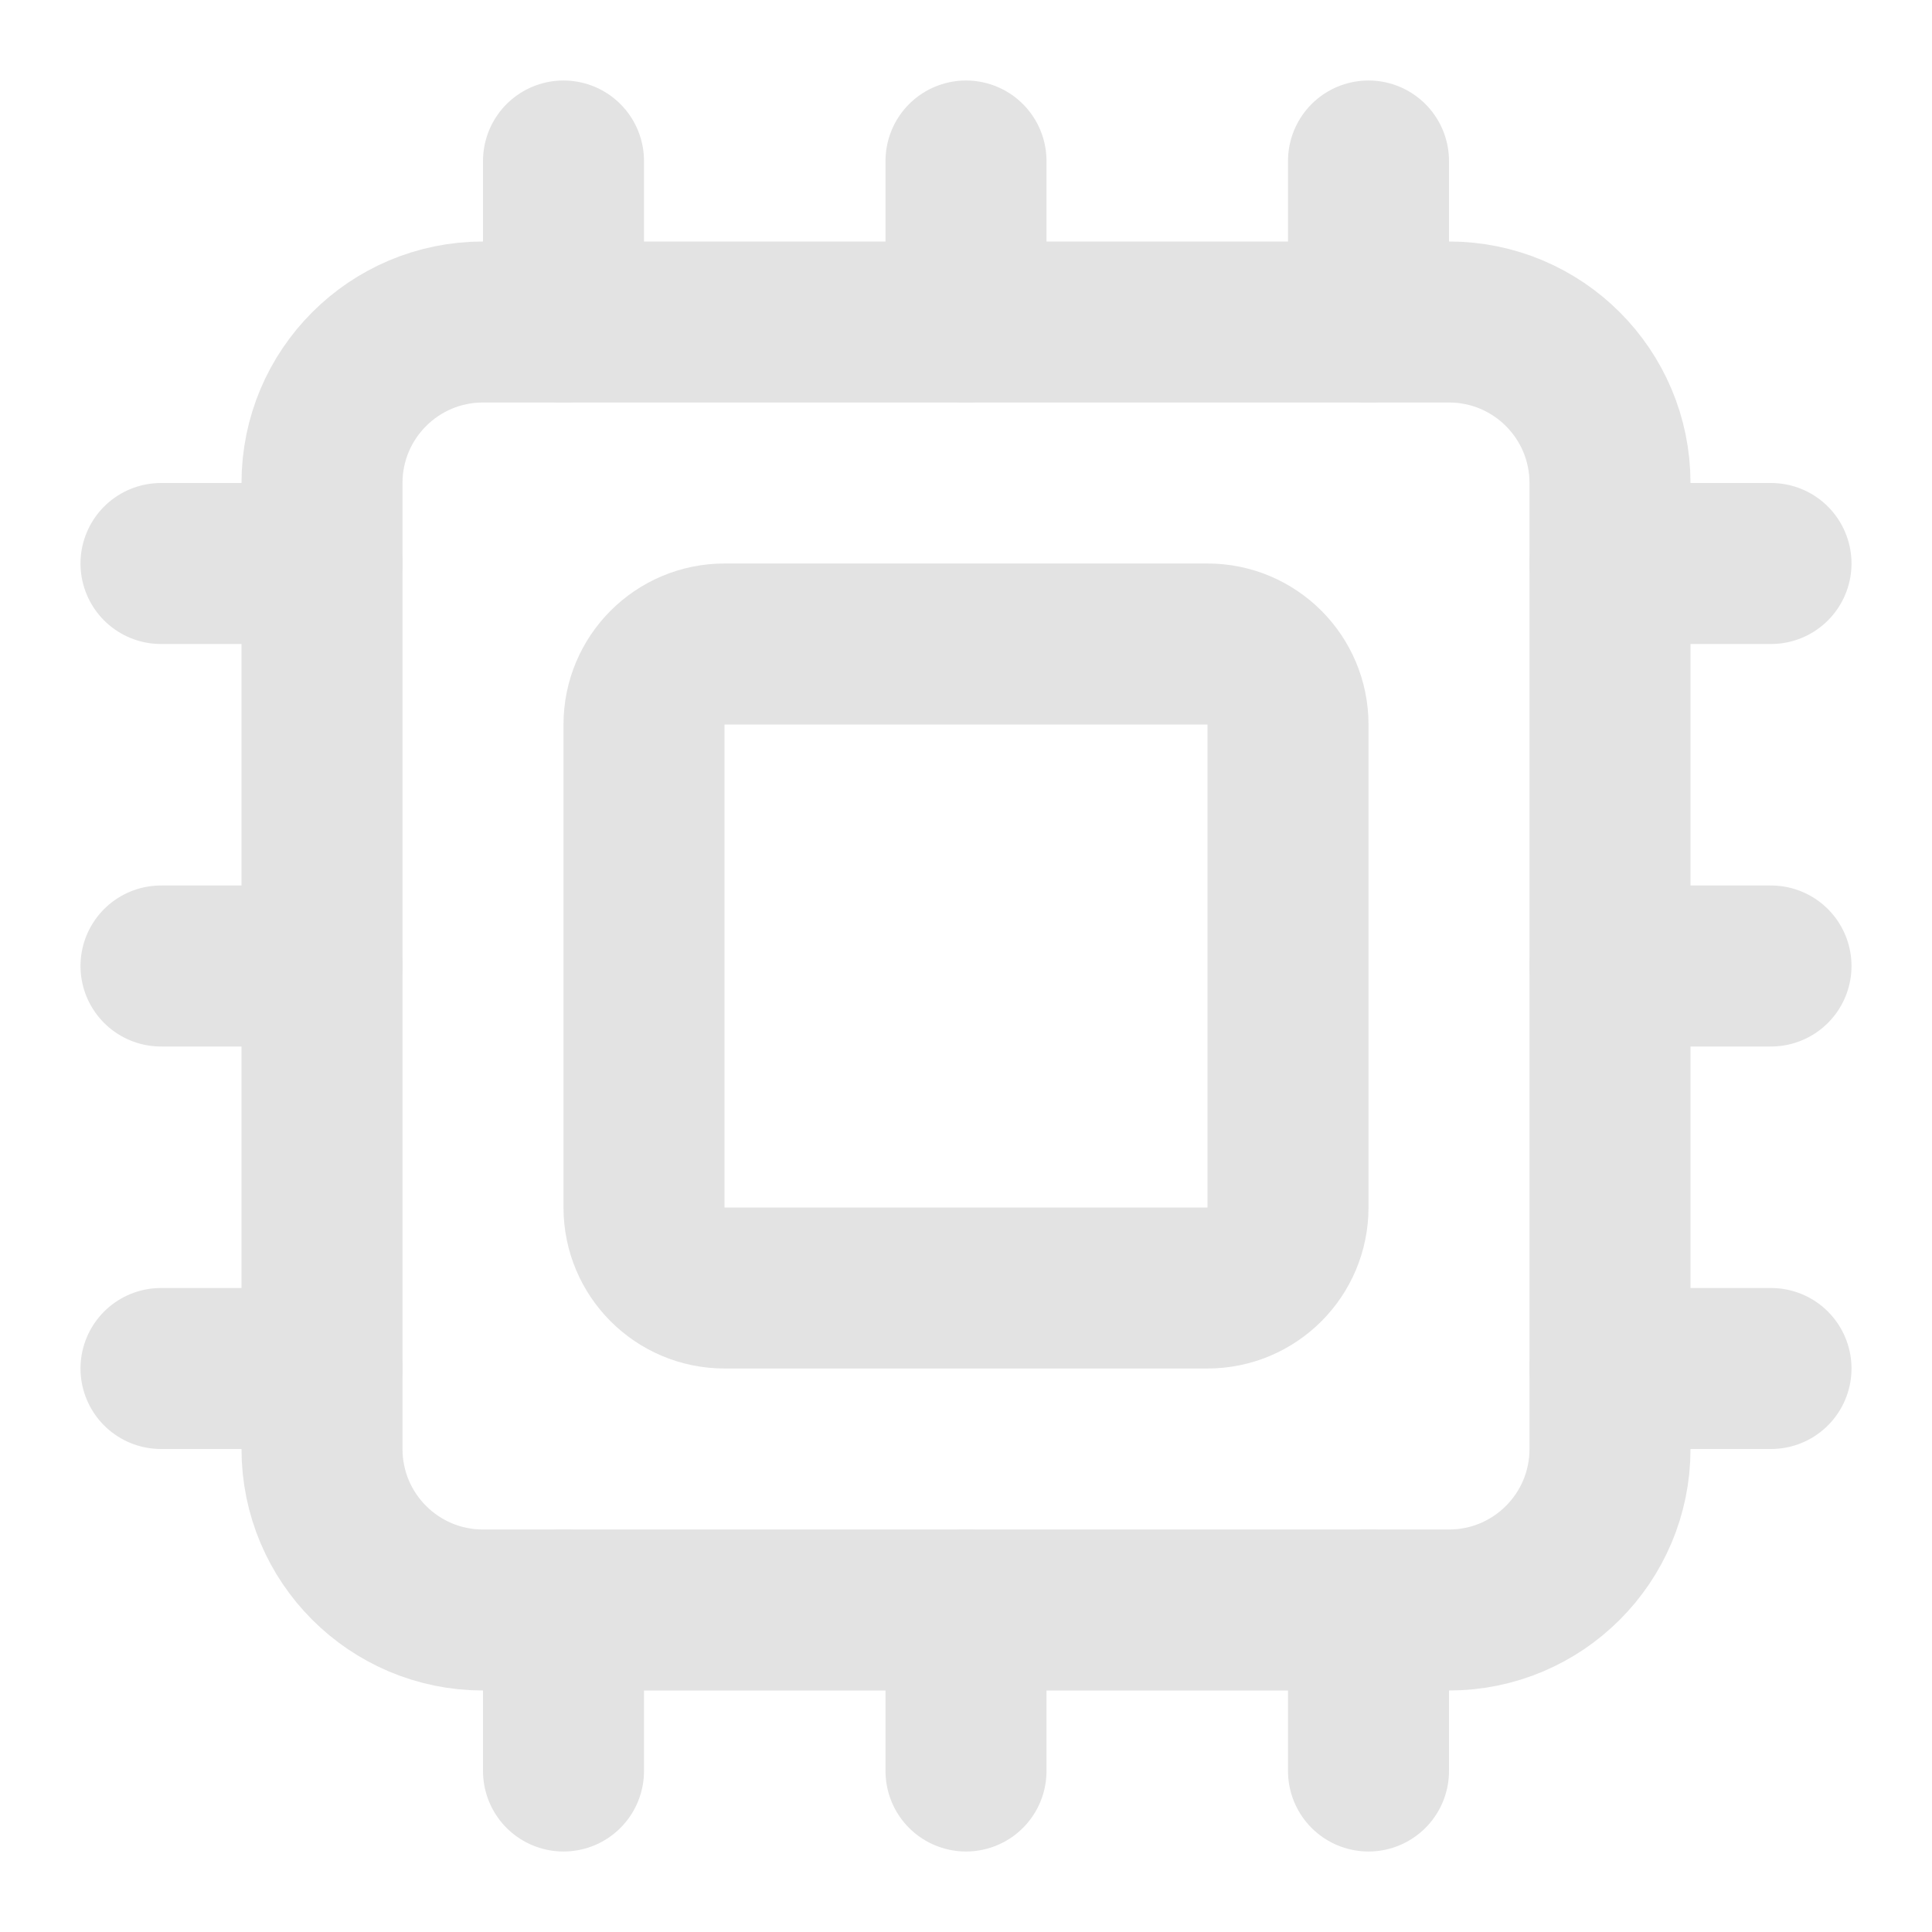
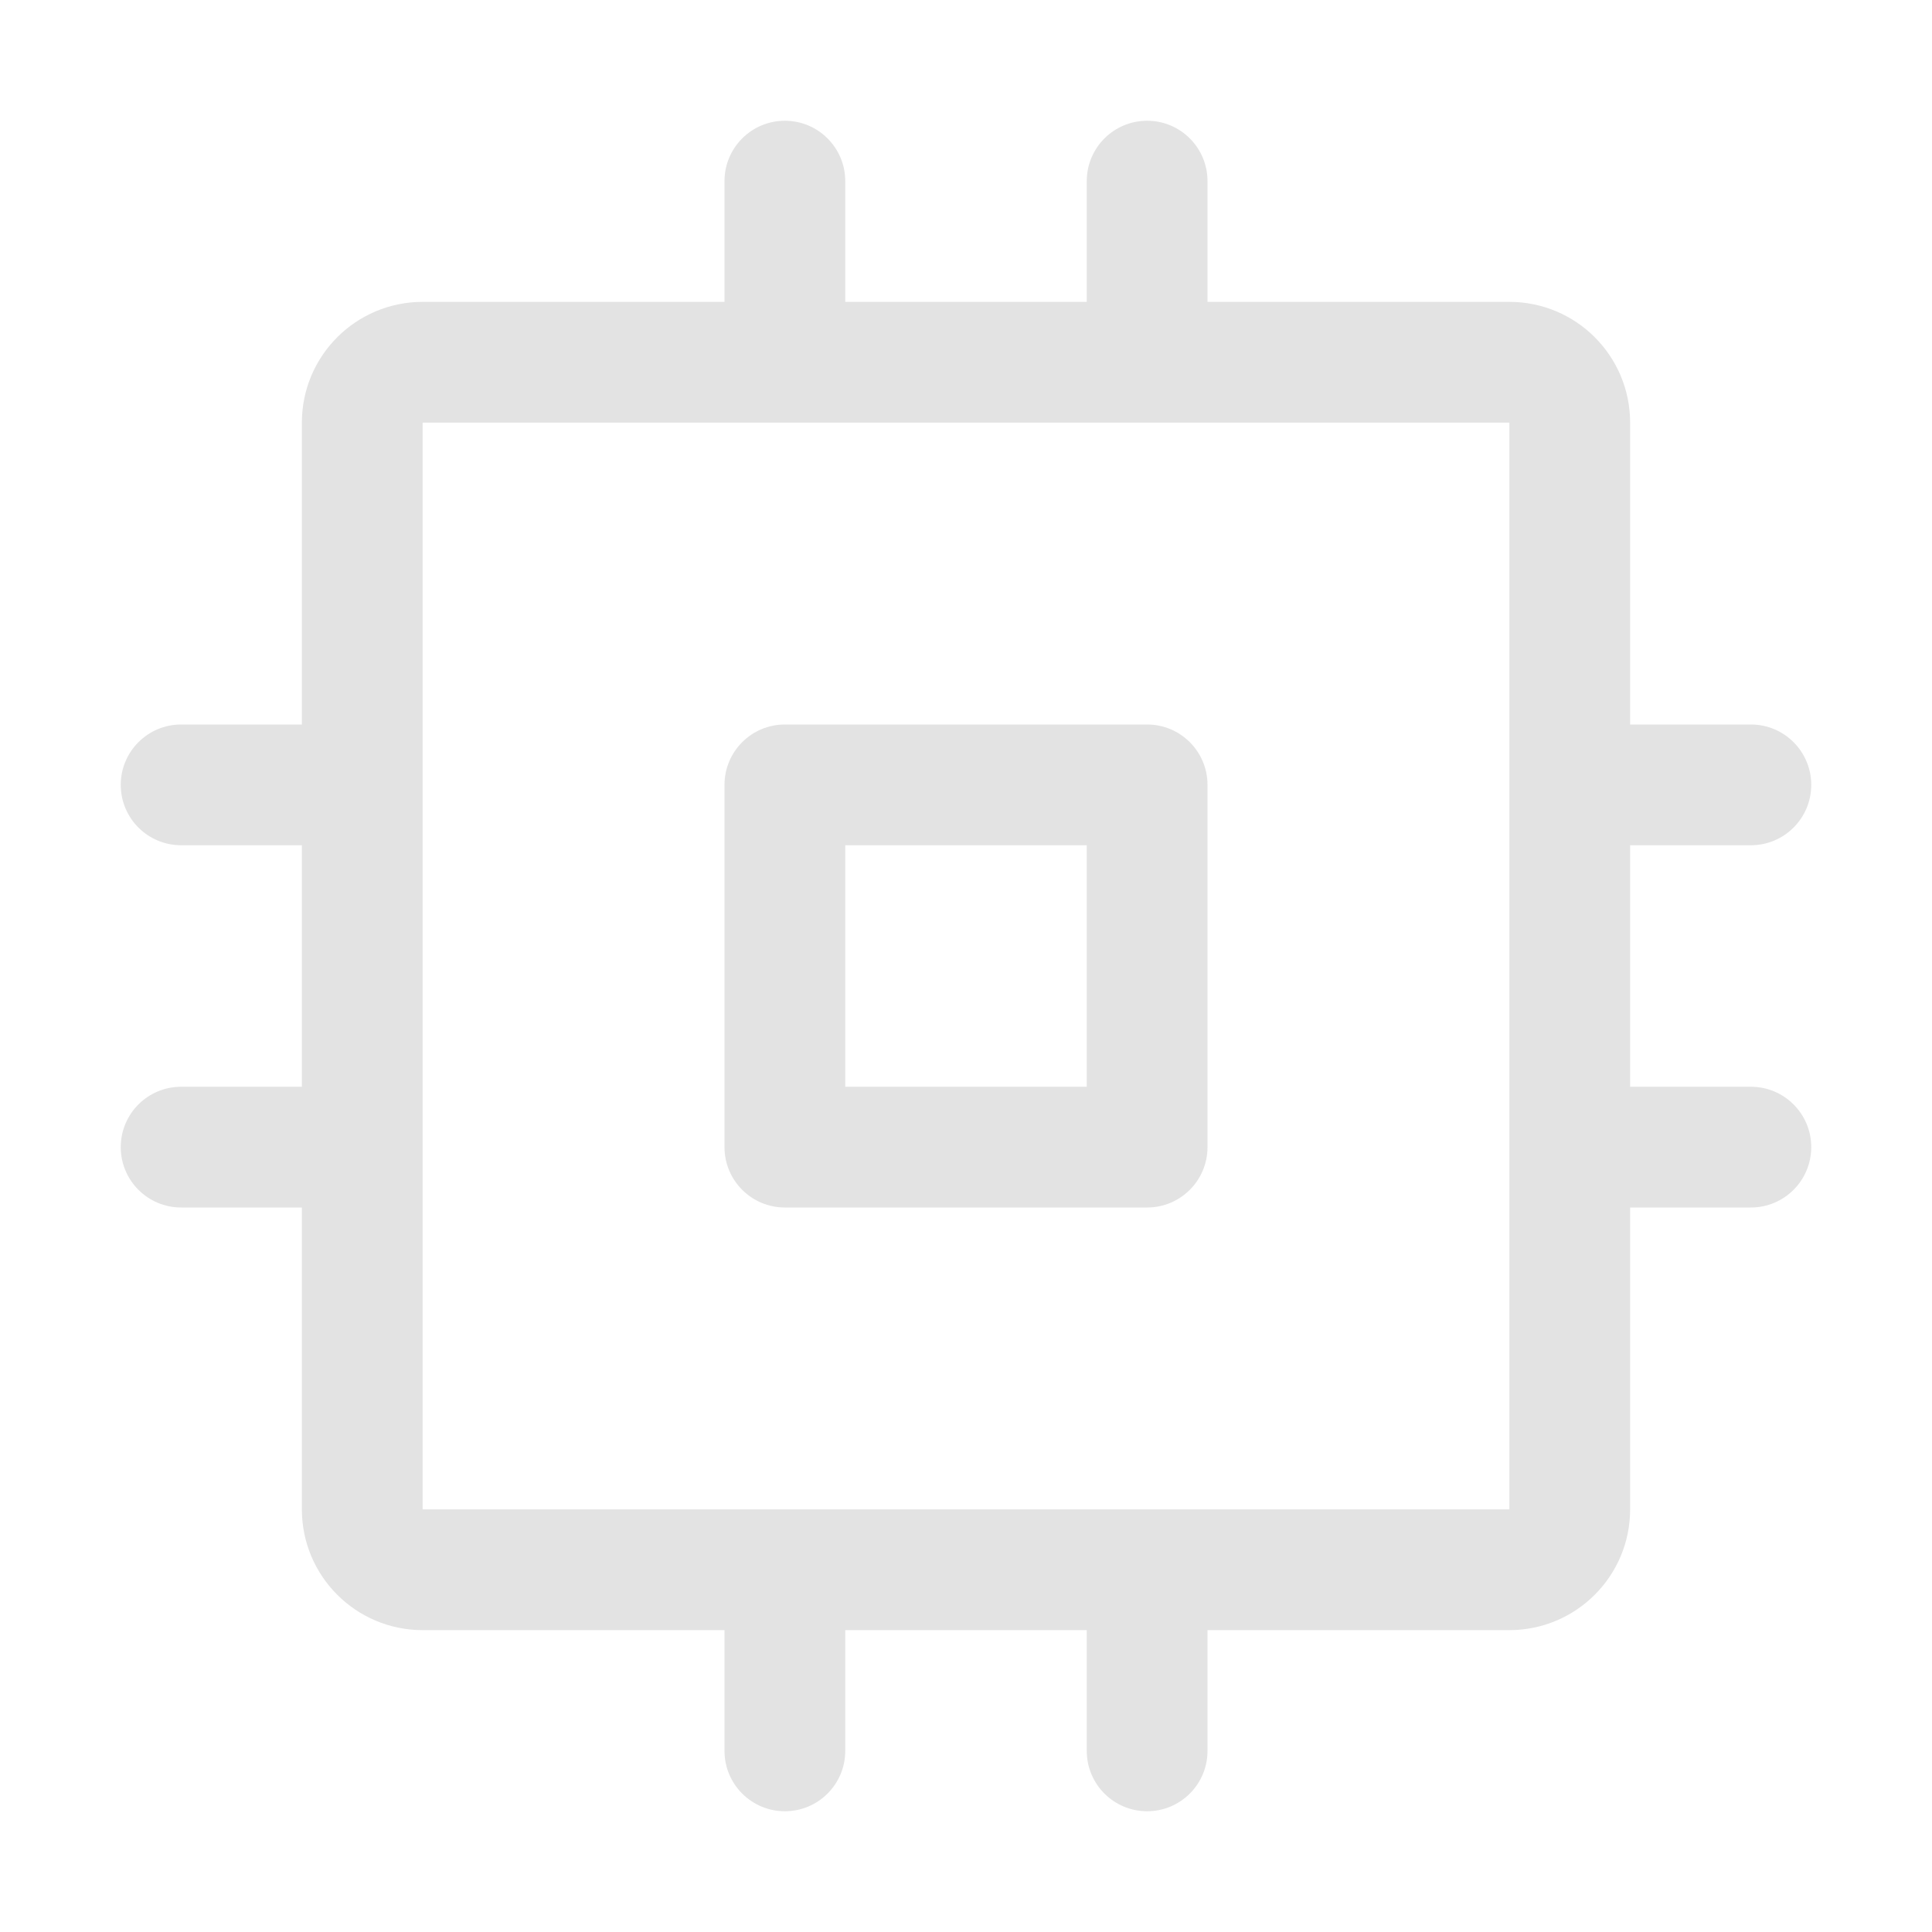
- <svg xmlns="http://www.w3.org/2000/svg" width="24" height="24" viewBox="0 0 24 24" fill="none" stroke="#e3e3e3" stroke-width="2" stroke-linecap="round" stroke-linejoin="round" class="lucide lucide-cpu-icon lucide-cpu">
-   <path d="M12 20v2" />
-   <path d="M12 2v2" />
-   <path d="M17 20v2" />
-   <path d="M17 2v2" />
-   <path d="M2 12h2" />
-   <path d="M2 17h2" />
-   <path d="M2 7h2" />
-   <path d="M20 12h2" />
-   <path d="M20 17h2" />
-   <path d="M20 7h2" />
-   <path d="M7 20v2" />
-   <path d="M7 2v2" />
-   <rect x="4" y="4" width="16" height="16" rx="2" />
-   <rect x="8" y="8" width="8" height="8" rx="1" />
+ <svg xmlns="http://www.w3.org/2000/svg" width="24" height="24" fill="#e3e3e3" viewBox="0 0 256 256">
+   <path d="M152,96H104a8,8,0,0,0-8,8v48a8,8,0,0,0,8,8h48a8,8,0,0,0,8-8V104A8,8,0,0,0,152,96Zm-8,48H112V112h32Zm88,0H216V112h16a8,8,0,0,0,0-16H216V56a16,16,0,0,0-16-16H160V24a8,8,0,0,0-16,0V40H112V24a8,8,0,0,0-16,0V40H56A16,16,0,0,0,40,56V96H24a8,8,0,0,0,0,16H40v32H24a8,8,0,0,0,0,16H40v40a16,16,0,0,0,16,16H96v16a8,8,0,0,0,16,0V216h32v16a8,8,0,0,0,16,0V216h40a16,16,0,0,0,16-16V160h16a8,8,0,0,0,0-16Zm-32,56H56V56H200v95.87s0,.09,0,.13,0,.09,0,.13V200Z" />
</svg>
